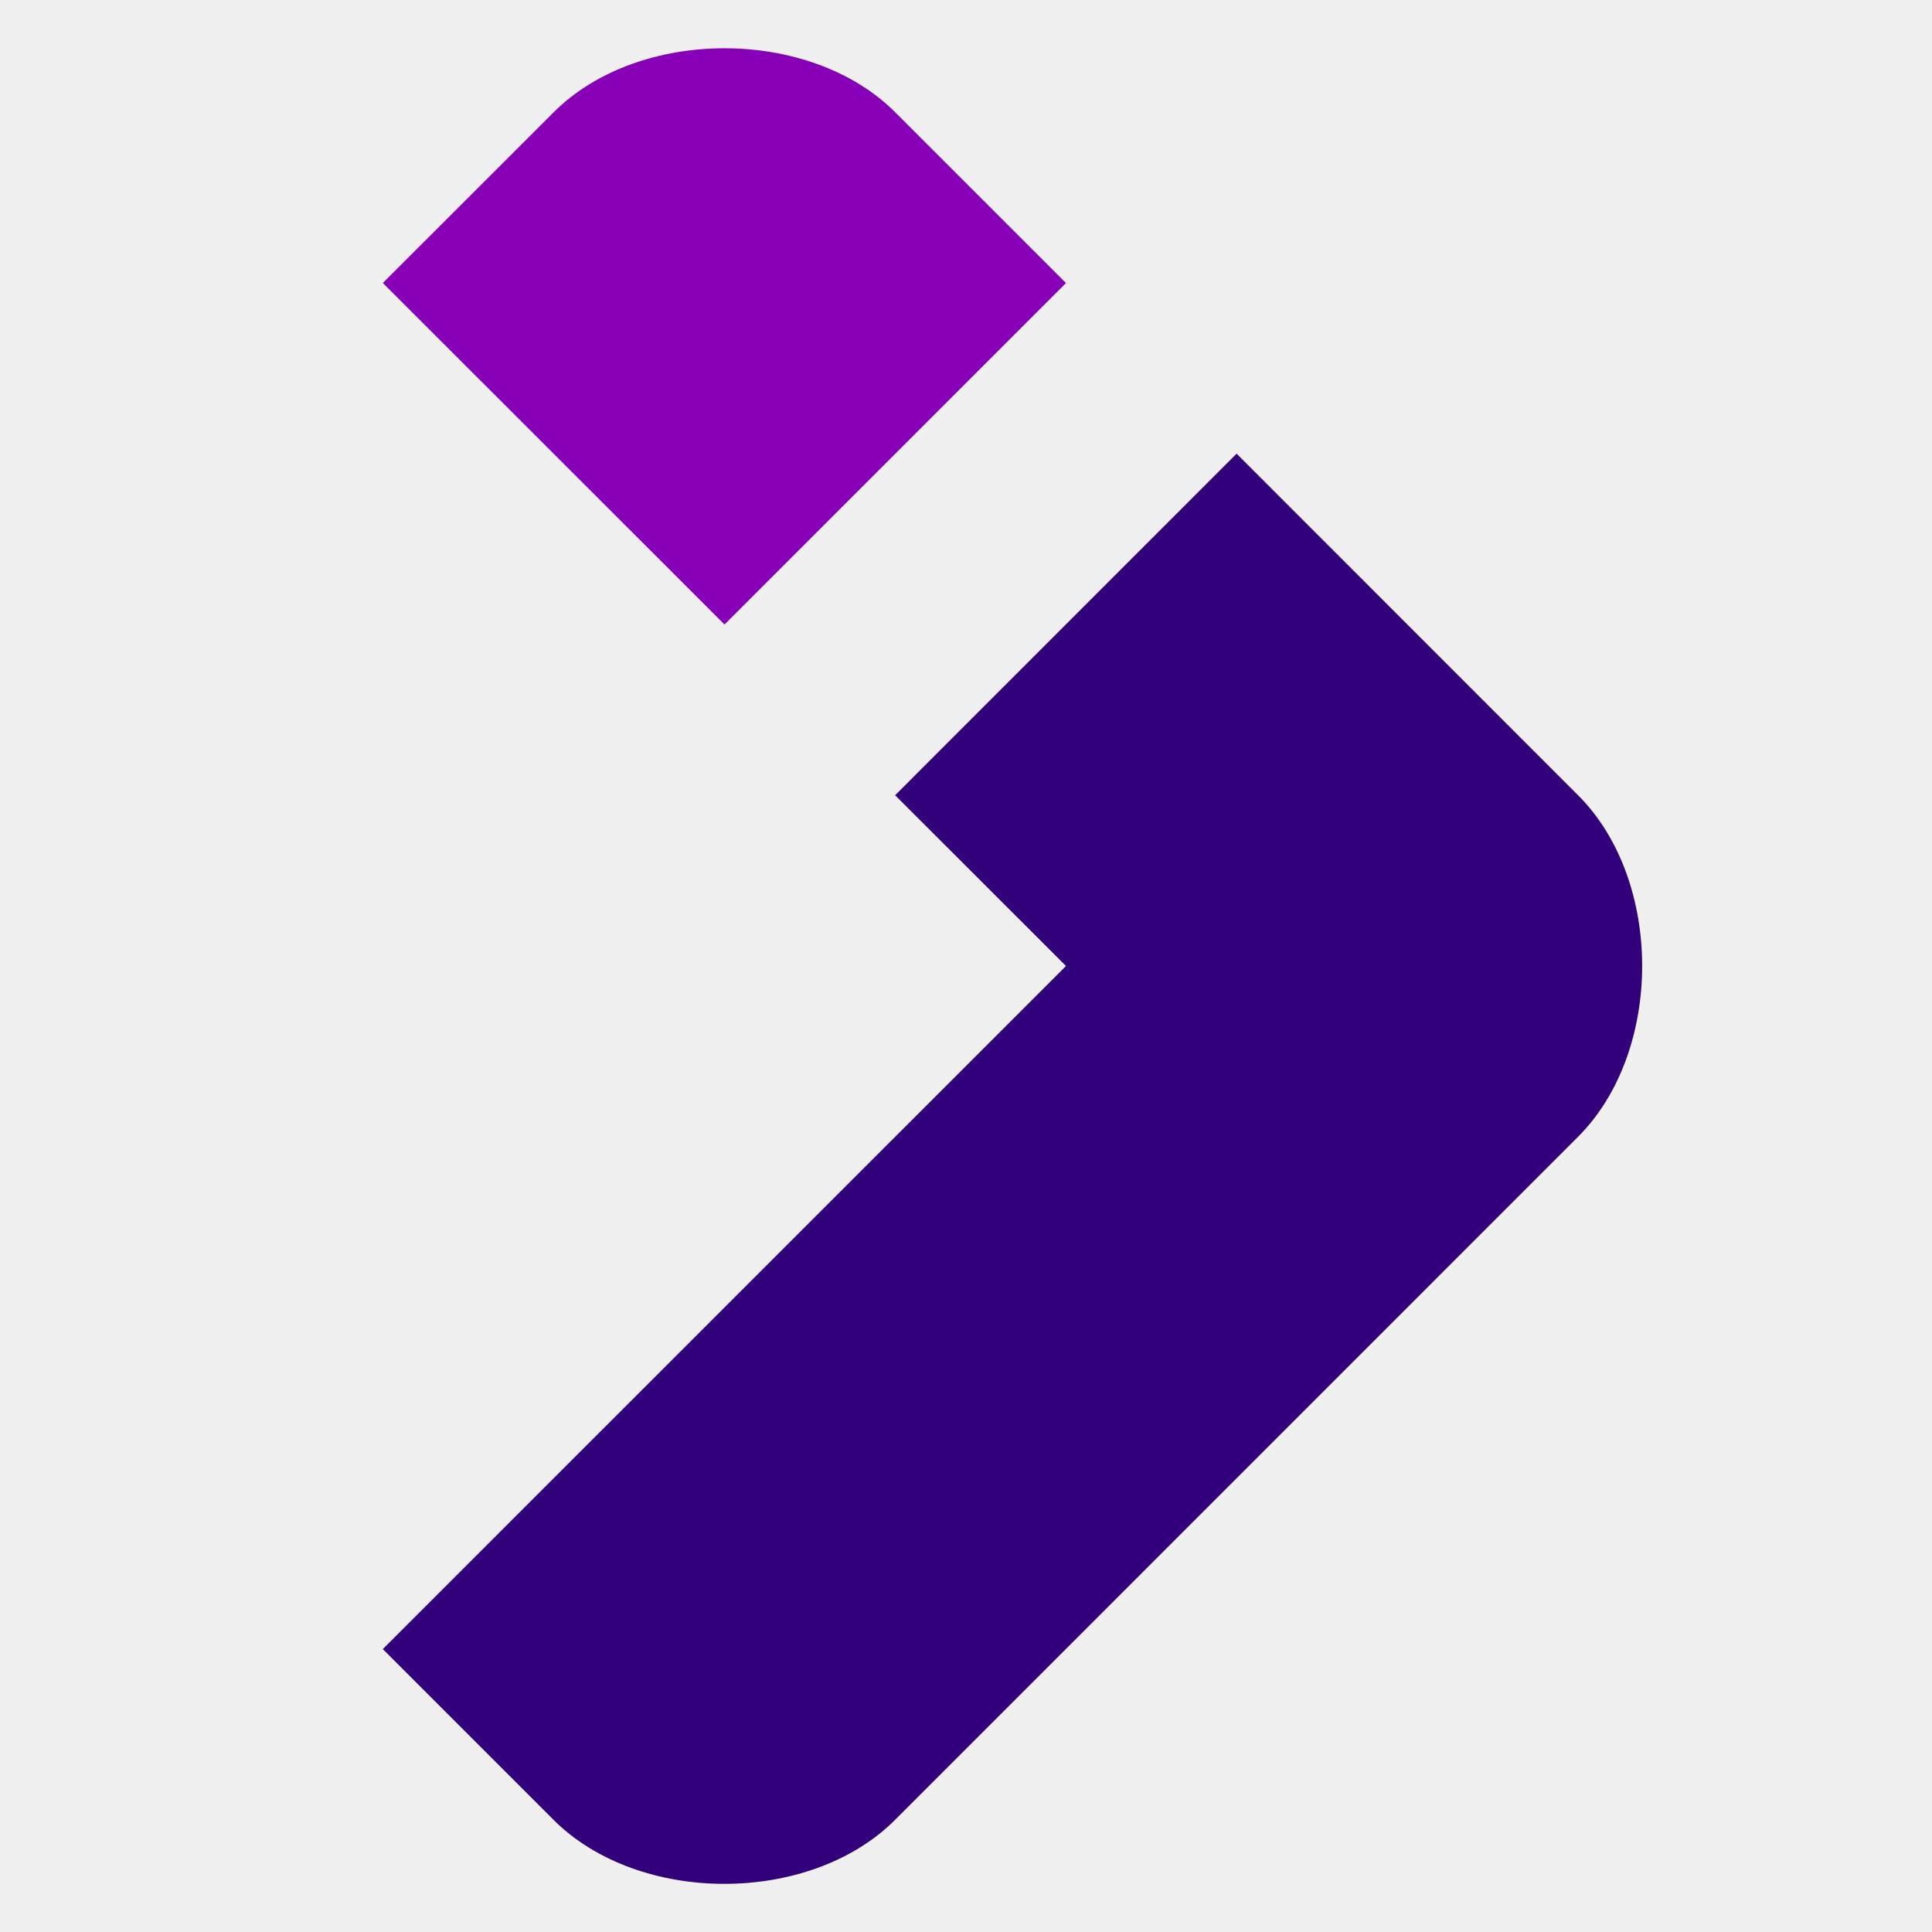
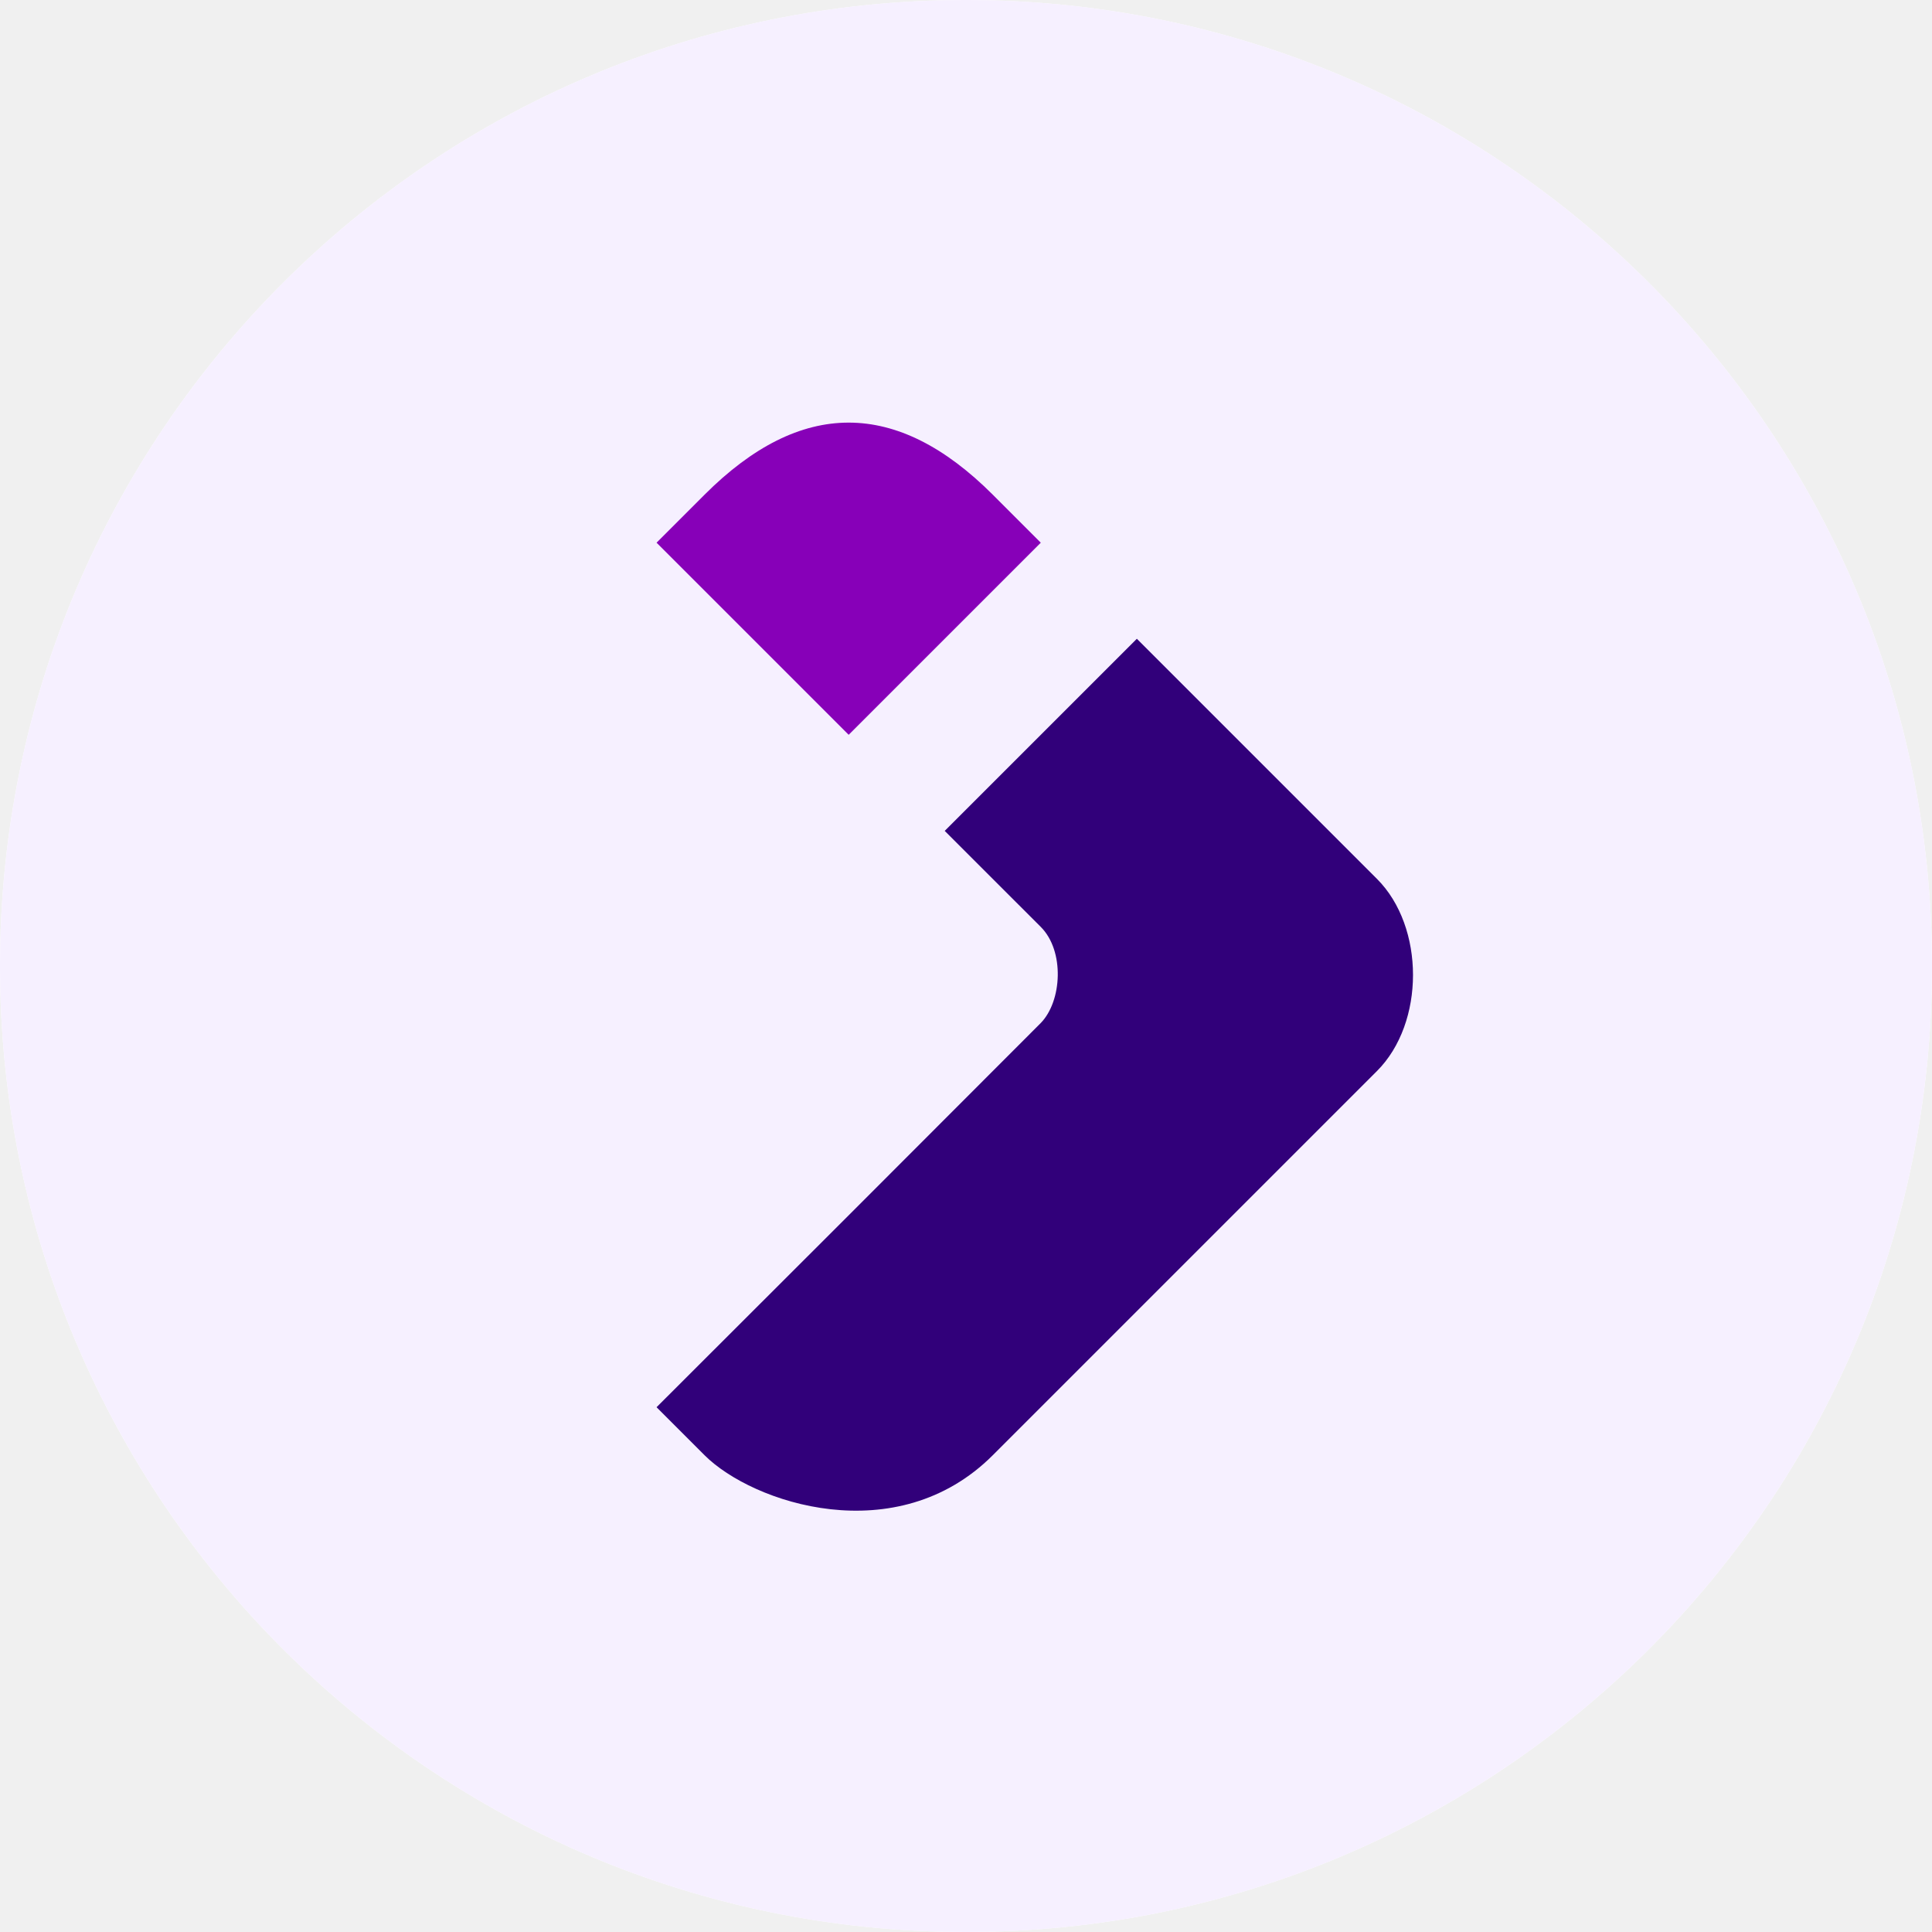
- <svg xmlns="http://www.w3.org/2000/svg" width="16" height="16" fill="none" viewBox="0 0 16 16">
-   <g clipPath="url(#a)">
-     <path fill="#31007A" d="M8.828 8 3.17 13.657l1.414 1.414c.707.707 2.122.707 2.829 0l5.656-5.657c.707-.707.708-2.121 0-2.828l-2.828-2.829-2.828 2.829L8.828 8Z" />
-     <path fill="#8700B8" d="M3.171 2.343 4.585.93c.707-.707 2.122-.707 2.829 0l1.414 1.414L6 5.172 3.17 2.343Z" />
+ <svg xmlns="http://www.w3.org/2000/svg" version="1.1" width="1000" height="1000">
+   <g clip-path="url(#SvgjsClipPath1030)">
+     <rect width="1000" height="1000" fill="#ffffff" />
+     <g transform="matrix(20.83333,0,0,20.83333,0,0)">
+       <svg version="1.1" width="48" height="48">
+         <svg width="48" height="48" fill="none" viewBox="0 0 48 48">
+           <path fill="#F6F0FF" d="M0 0h48v48H0z" />
+           <path fill="#8700B8" d="m21.085 18.256 4.773-4.773-1.193-1.193c-2.387-2.387-4.773-2.387-7.16 0l-1.193 1.193 4.773 4.773Z" />
+           <path fill="#31007A" d="M25.858 25.416a6080 6080 0 0 1-9.546 9.546l1.193 1.193c1.194 1.193 4.773 2.386 7.16 0l9.546-9.546c1.193-1.193 1.193-3.58 0-4.773l-5.966-5.966-4.774 4.773 2.387 2.386c.597.597.528 1.845 0 2.387Z" />
+         </svg>
+       </svg>
+     </g>
  </g>
  <defs>
-     <clipPath id="a">
-       <path fill="#fff" d="M0 0h16v16H0z" />
+     <clipPath id="SvgjsClipPath1030">
+       <rect width="1000" height="1000" x="0" y="0" rx="500" ry="500" />
    </clipPath>
  </defs>
</svg>
